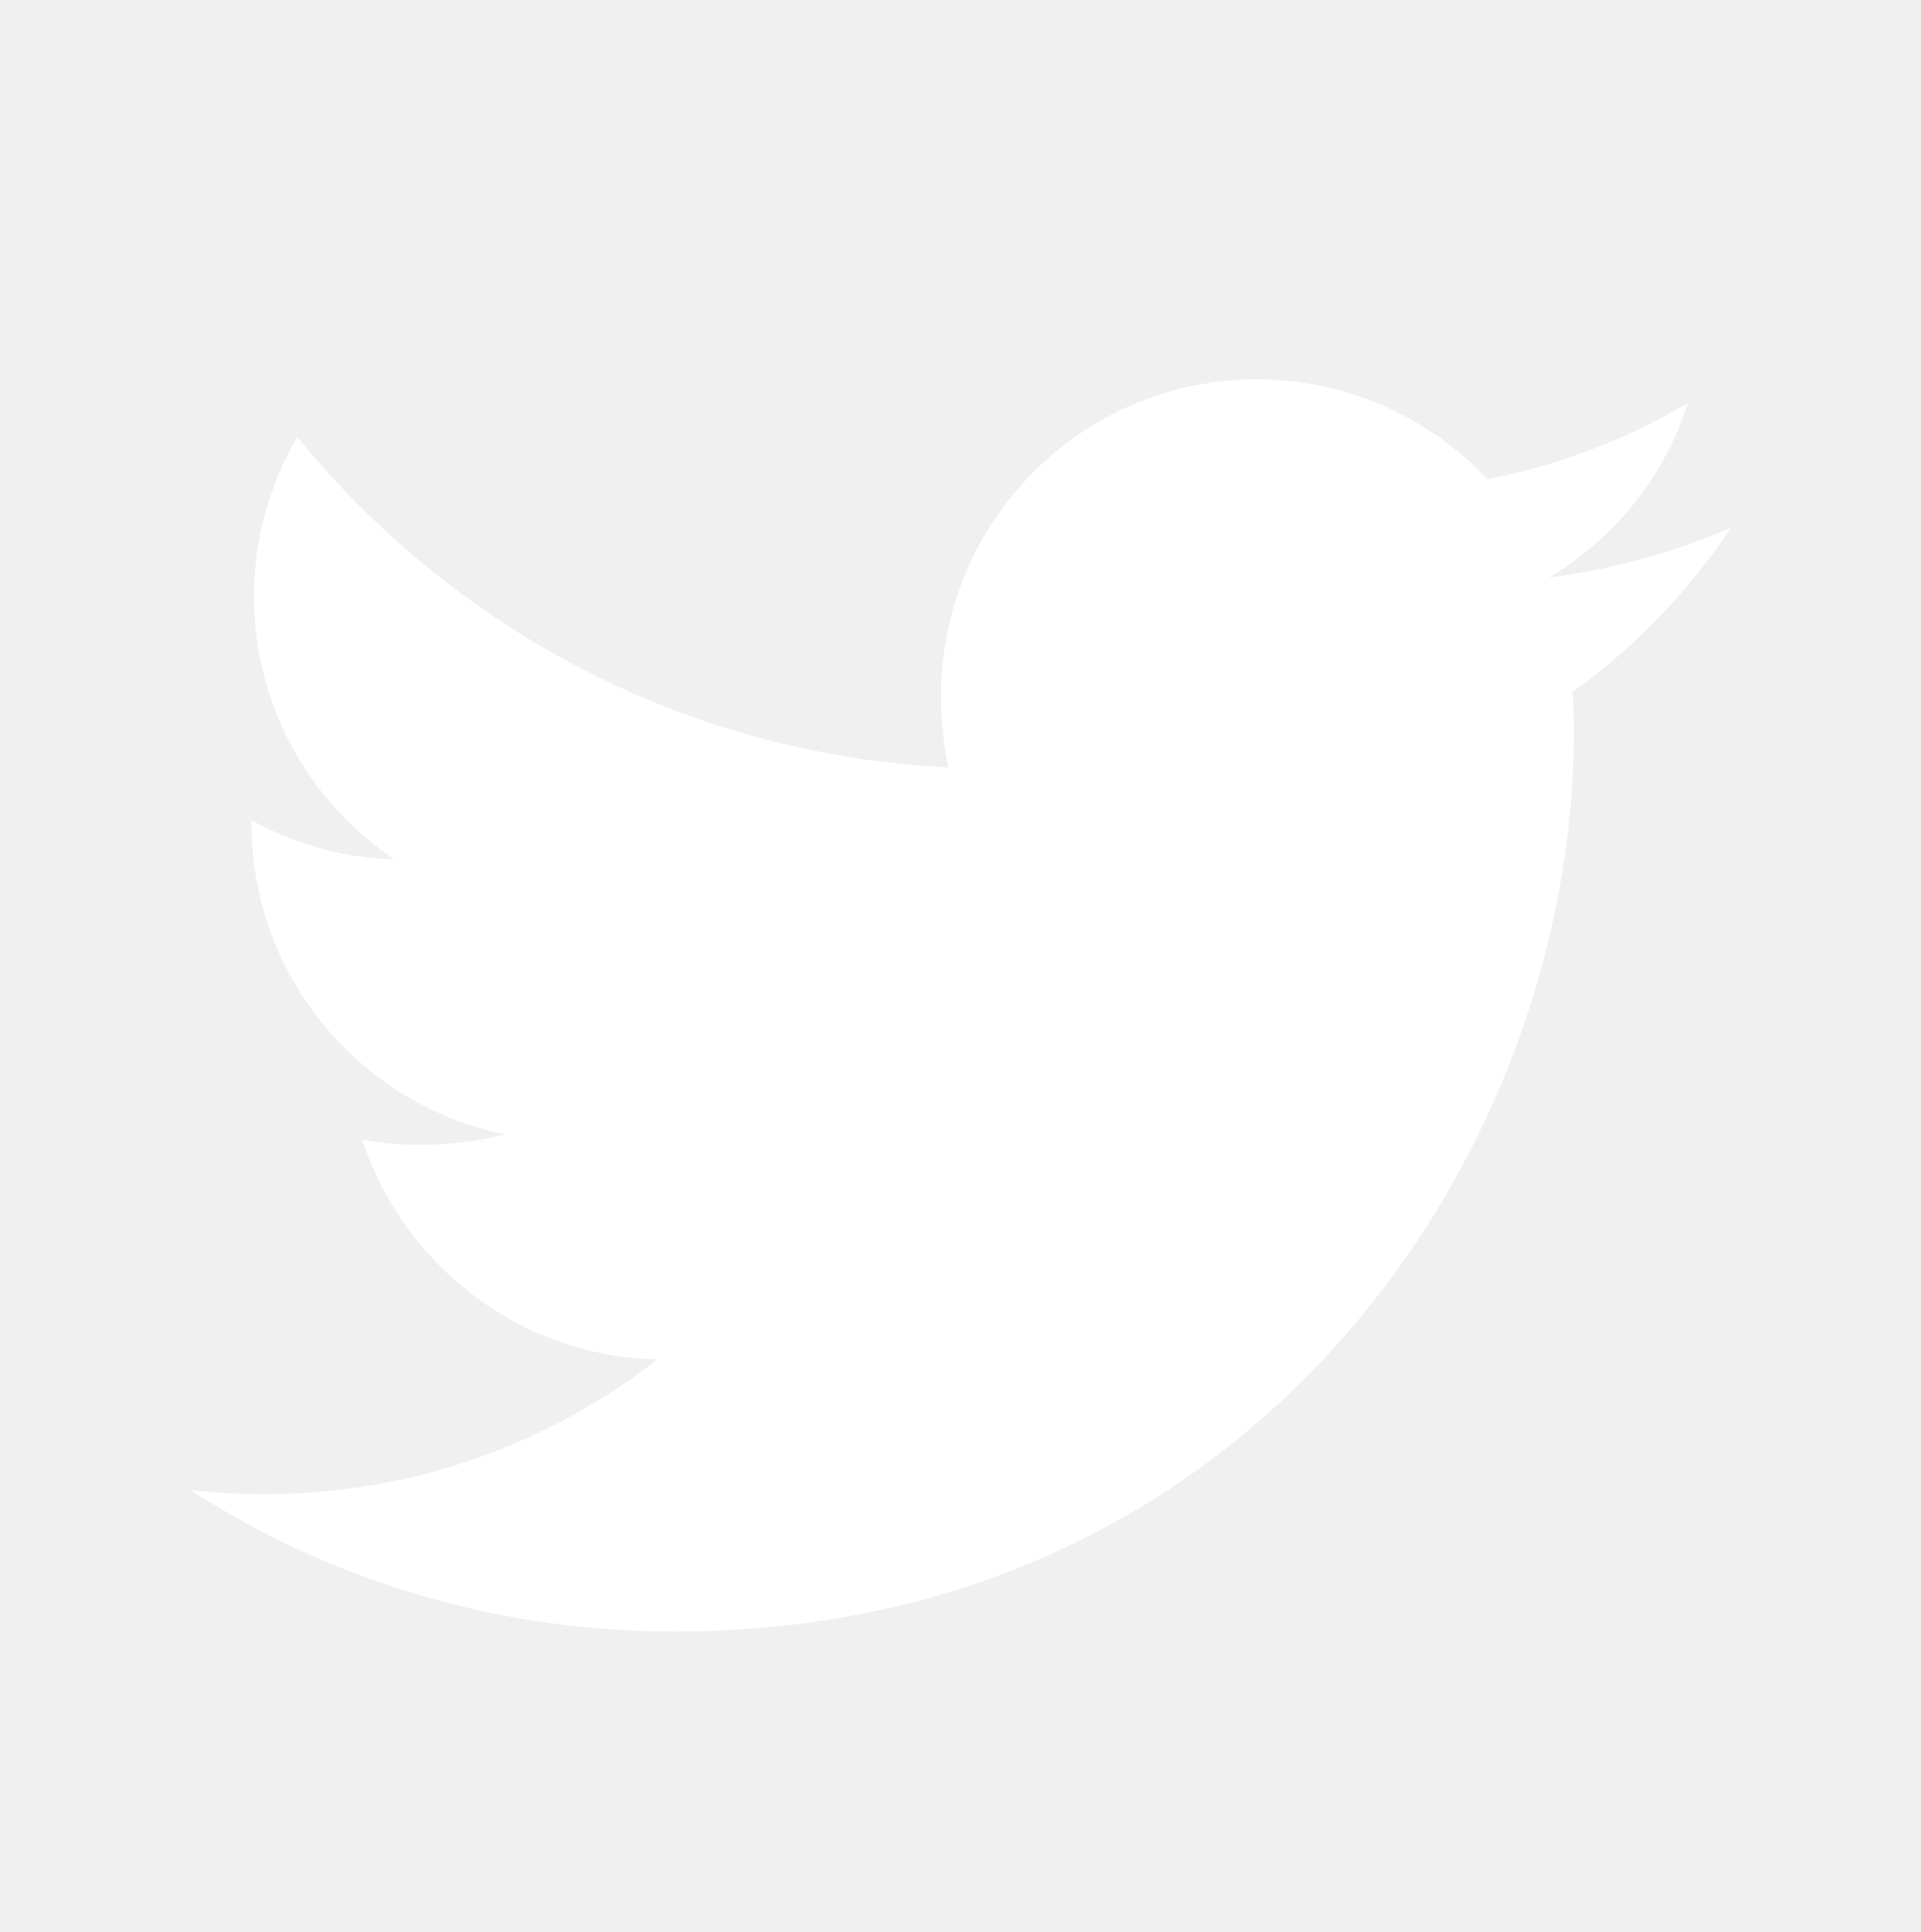
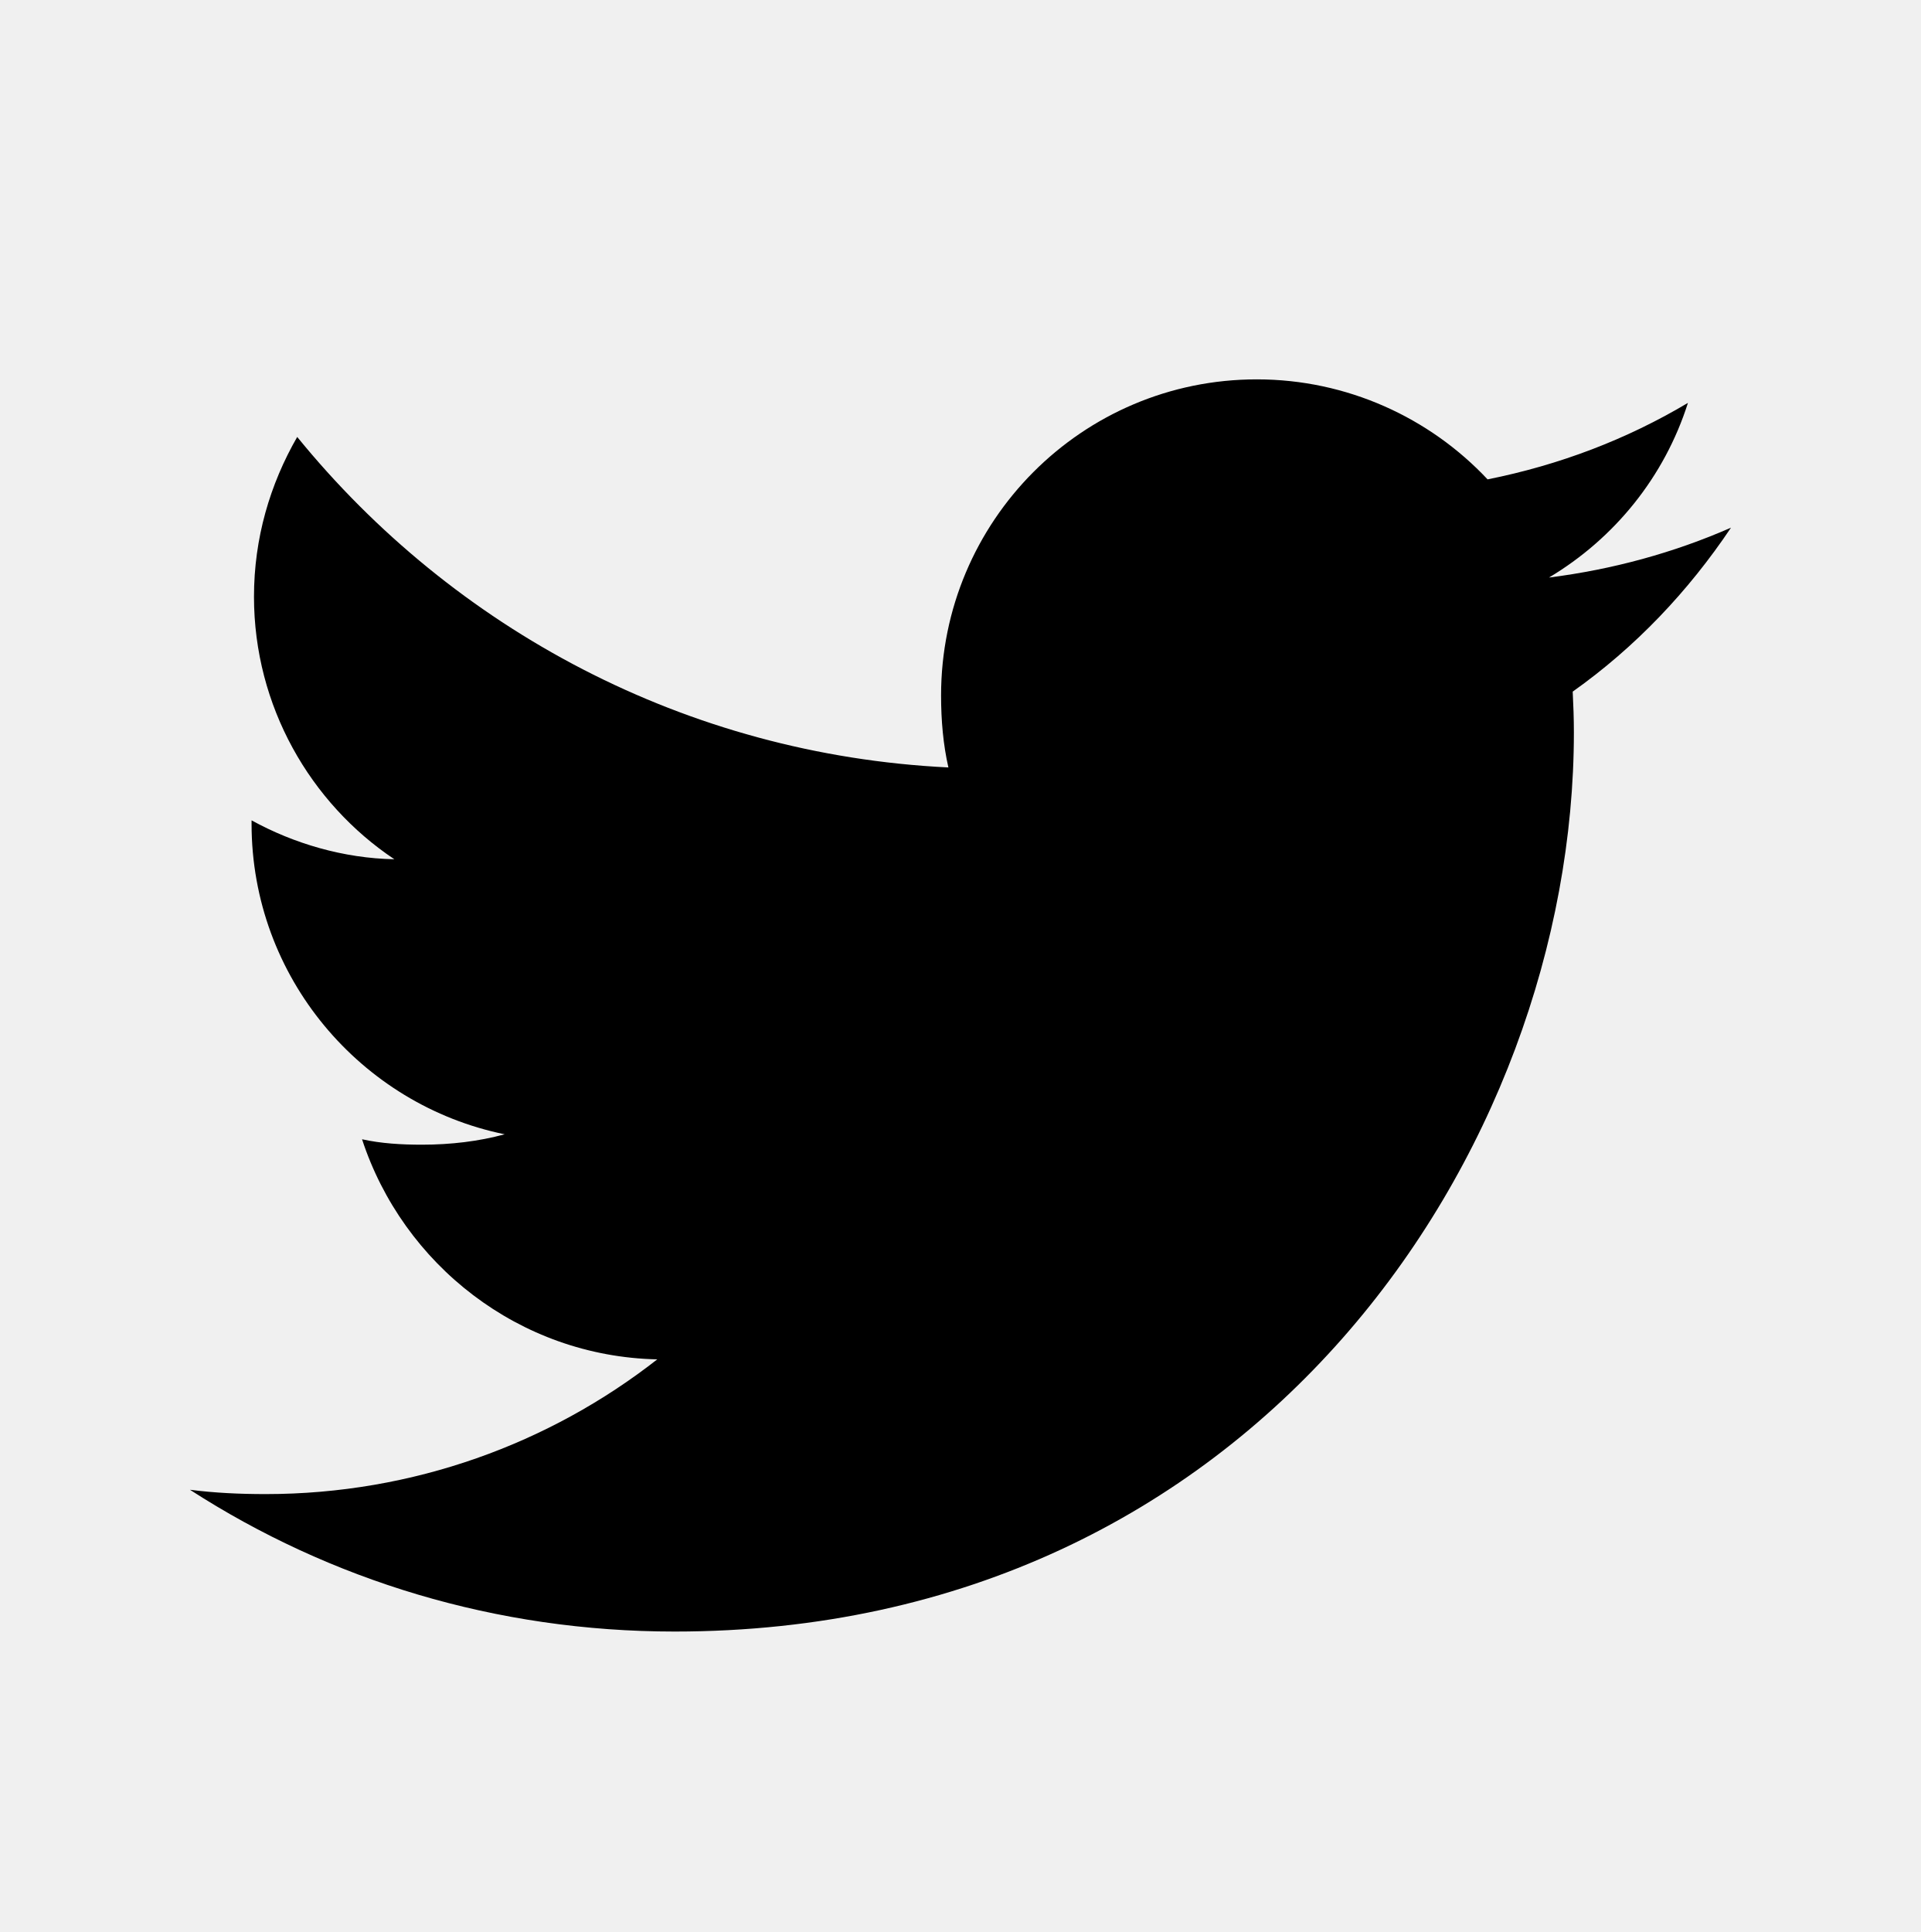
<svg xmlns="http://www.w3.org/2000/svg" version="1.1" id="Laag_1" x="0px" y="0px" viewBox="0 0 262.22 263.7" style="enable-background:new 0 0 262.22 263.7;" xml:space="preserve">
-   <style type="text/css">
- 	.st0{fill:#FFFFFF;}
- </style>
  <path class="st0" d="M236.29,72.02c-7.82,3.43-16.16,5.71-24.85,6.81c8.94-5.34,15.76-13.73,18.97-23.84  c-8.34,4.97-17.54,8.48-27.35,10.44c-7.91-8.43-19.2-13.65-31.5-13.65c-23.88,0-43.1,19.38-43.1,43.14c0,3.42,0.29,6.71,1,9.83  c-35.85-1.75-67.58-18.93-88.89-45.11c-3.72,6.46-5.9,13.84-5.9,21.8c0,14.94,7.69,28.18,19.16,35.84  c-6.93-0.13-13.73-2.14-19.49-5.31c0,0.13,0,0.3,0,0.47c0,20.96,14.95,38.37,34.55,42.38c-3.51,0.96-7.34,1.42-11.31,1.42  c-2.76,0-5.55-0.16-8.16-0.74c5.59,17.08,21.44,29.64,40.3,30.04c-14.67,11.48-33.3,18.39-53.47,18.39c-3.54,0-6.93-0.16-10.32-0.59  c19.1,12.32,41.74,19.35,66.16,19.35c79.36,0,122.75-65.74,122.75-122.72c0-1.91-0.07-3.75-0.16-5.57  C223.24,88.33,230.43,80.75,236.29,72.02z" />
</svg>
